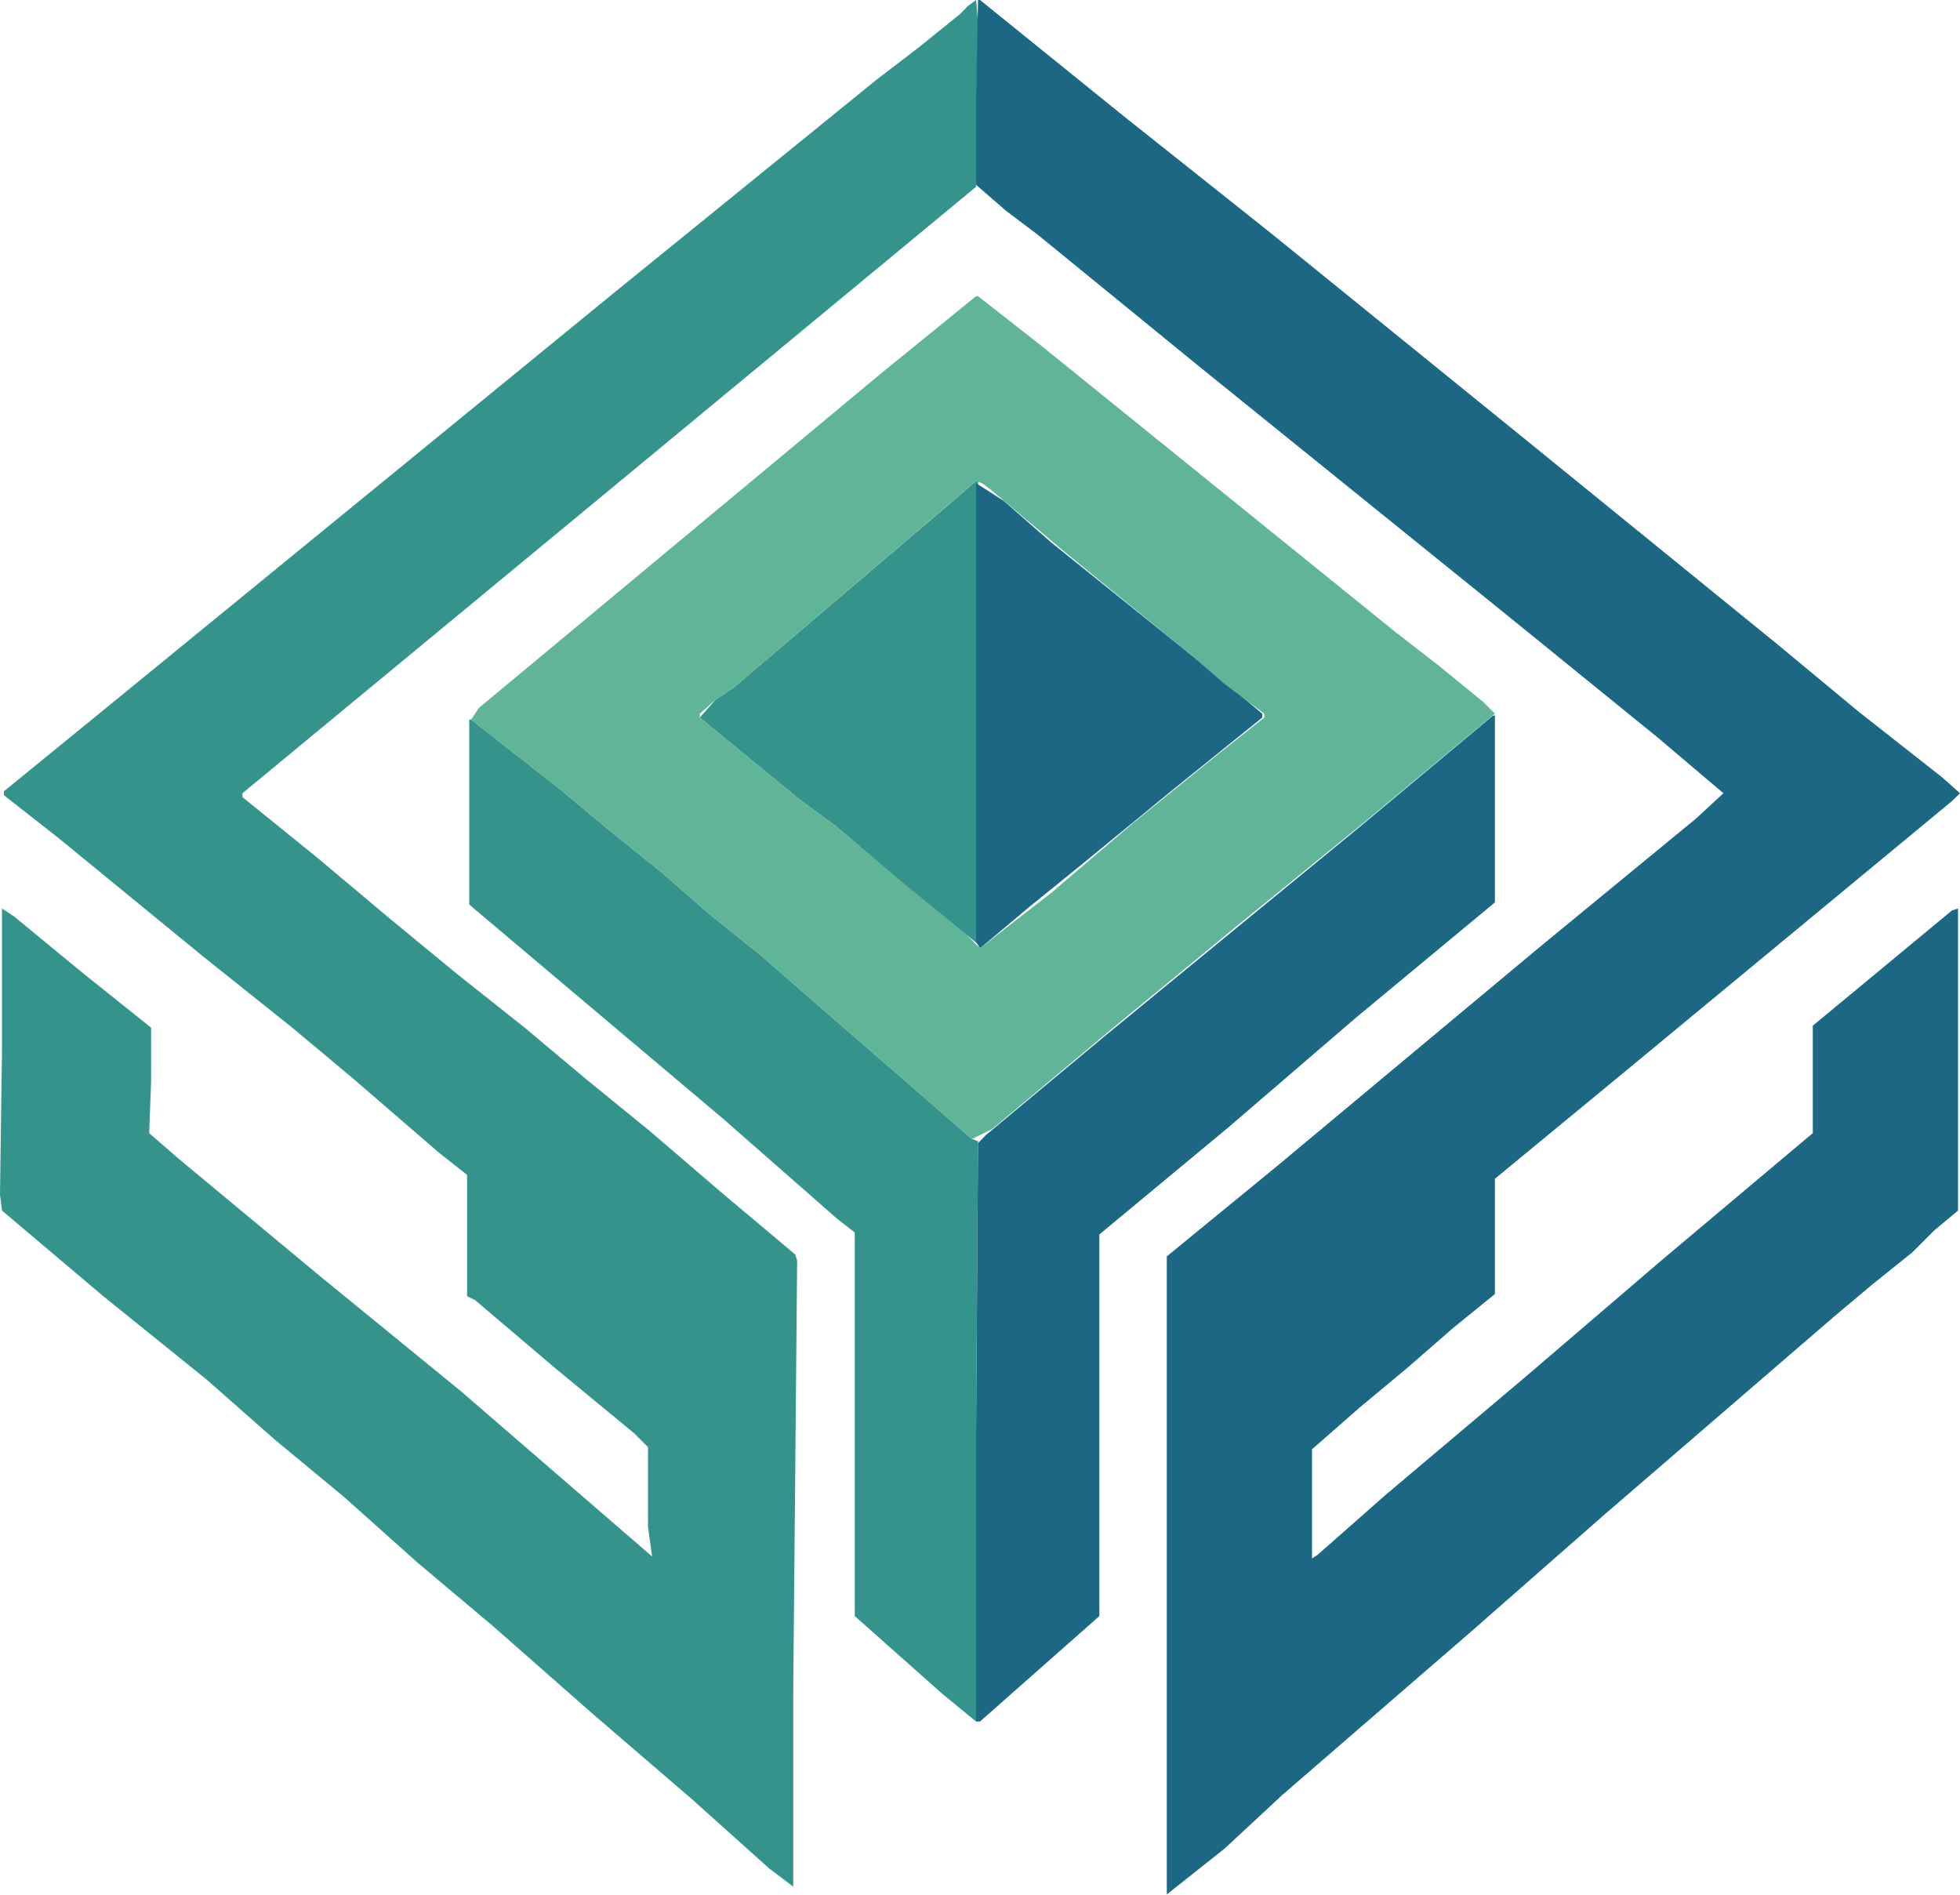
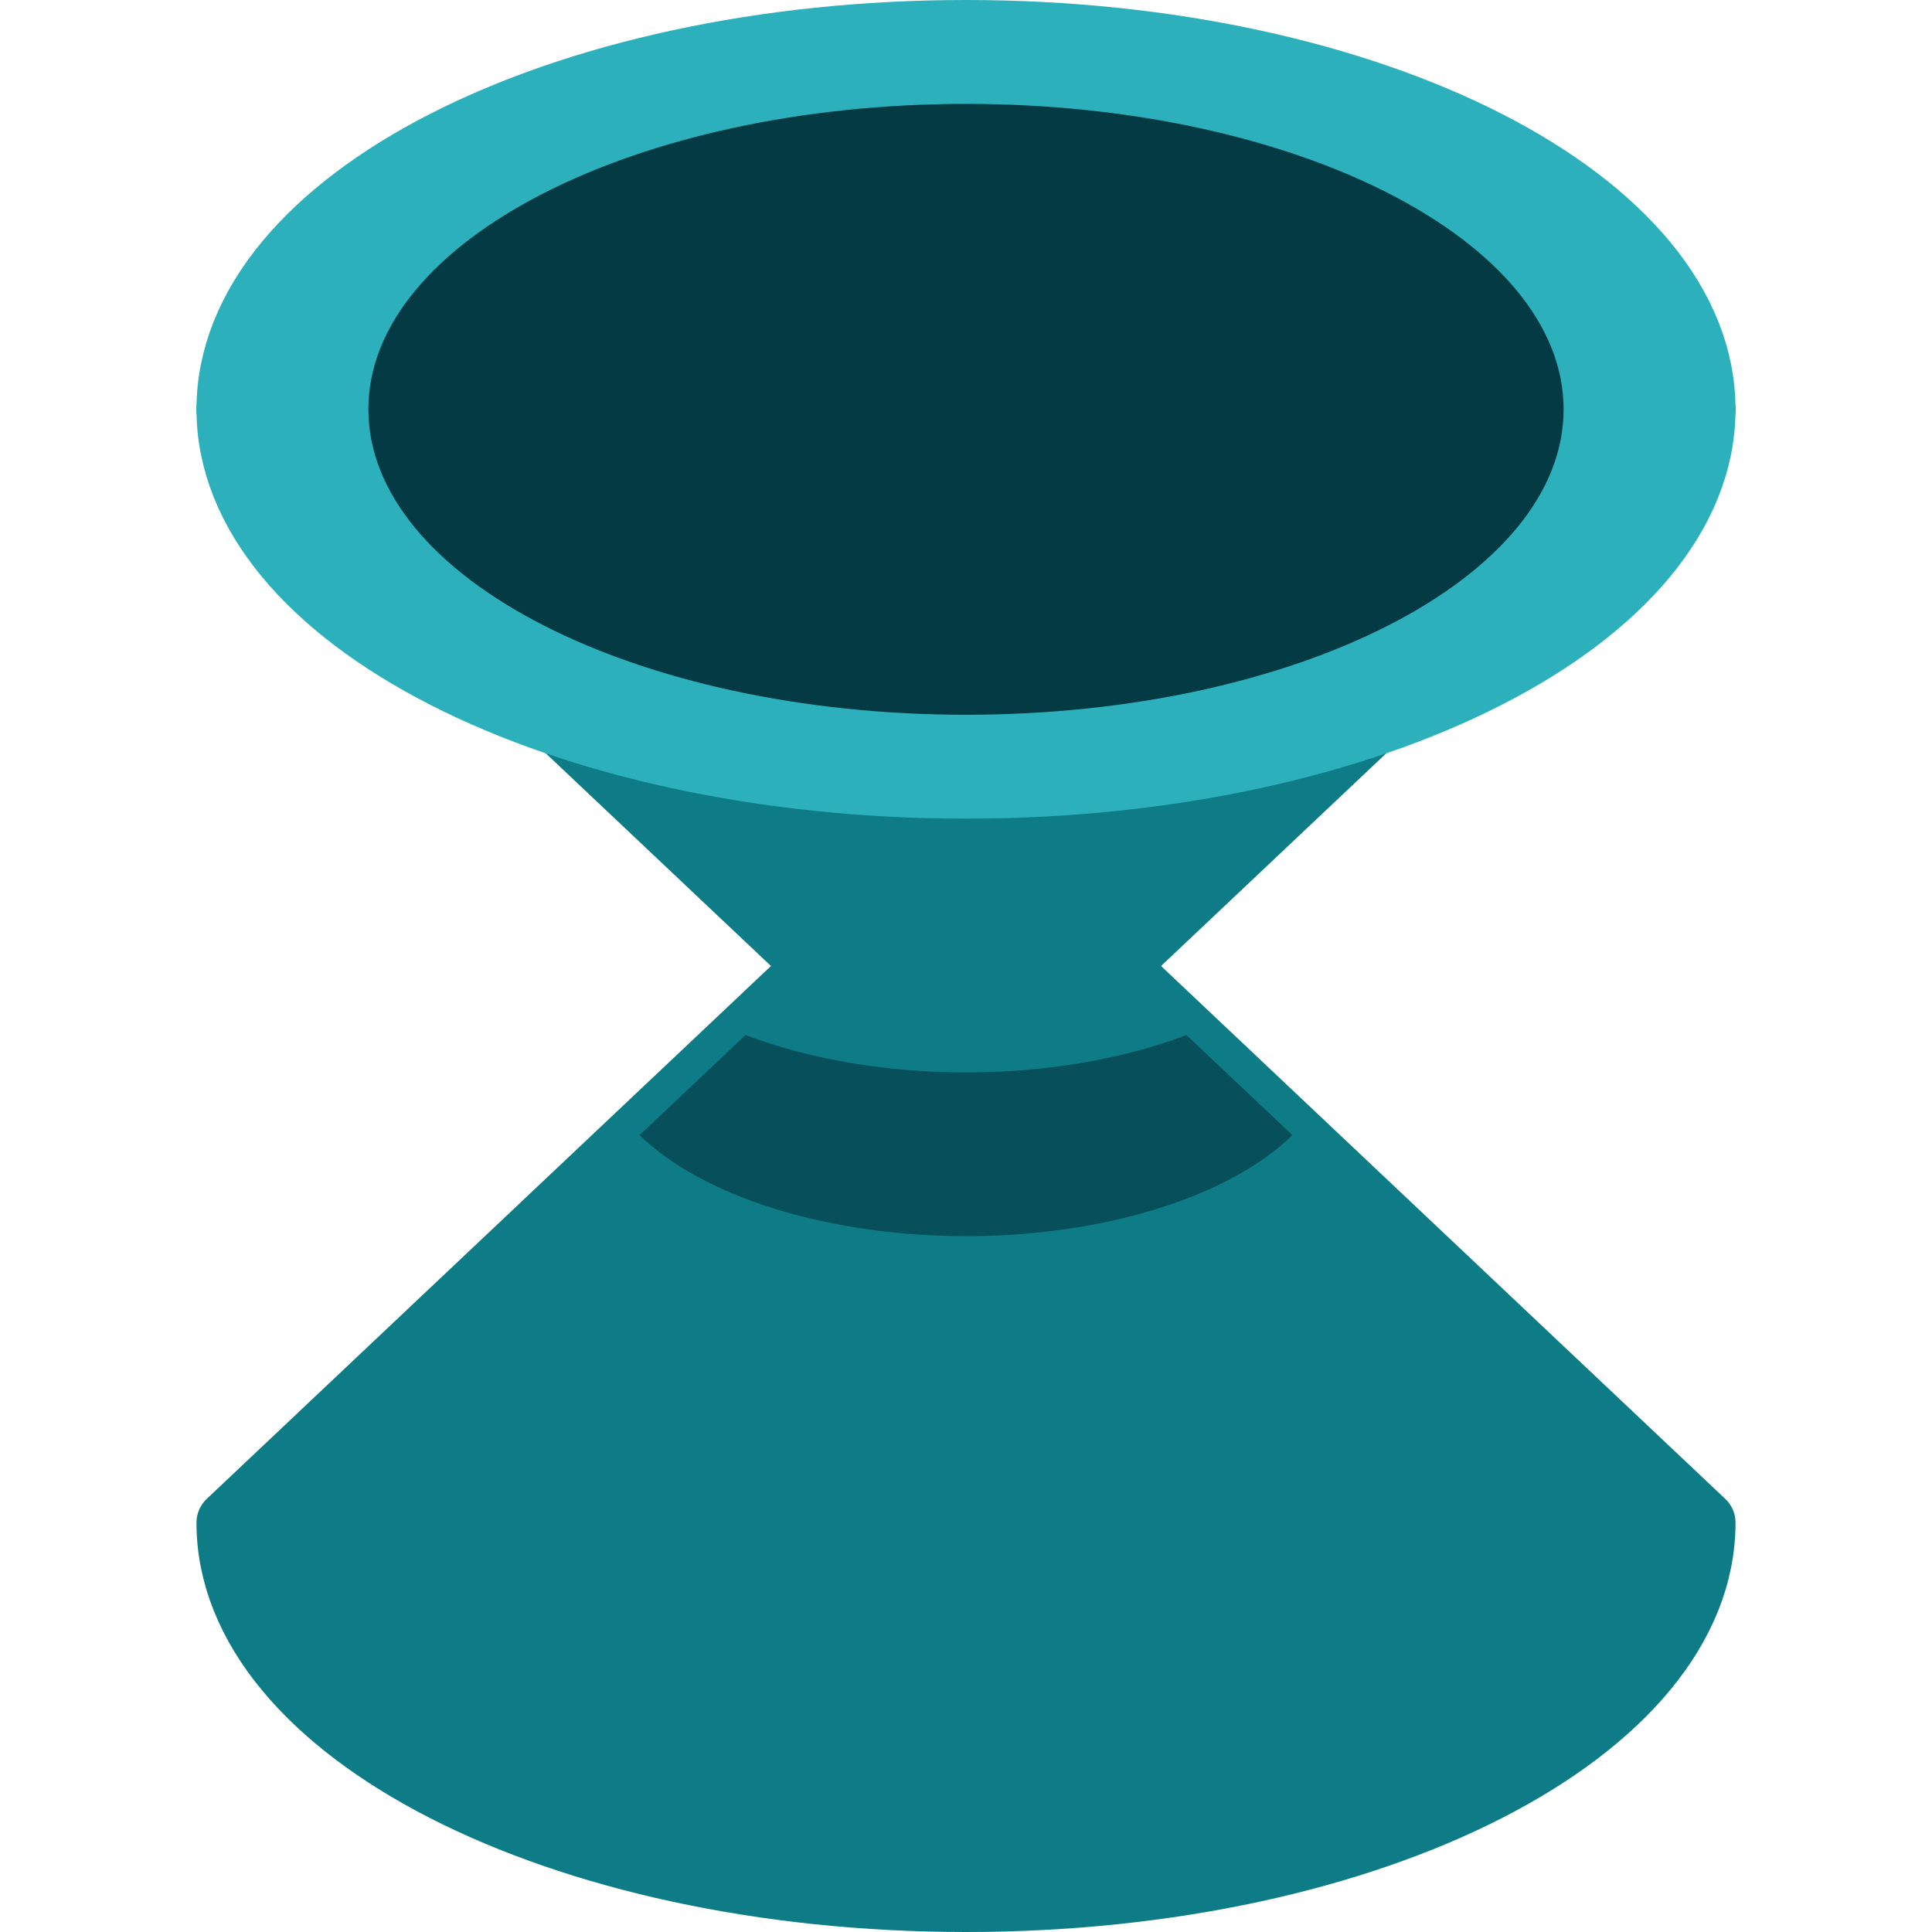
- <svg xmlns="http://www.w3.org/2000/svg" viewBox="0 0 100 96.65" role="img" aria-label="Externa">
-   <path fill="#34948C" fill-rule="evenodd" d="M49.39 0.3L48.99 0.71L46.86 2.43L44.73 4.06L31.24 15.01L5.68 35.9L0.2 40.37L0.2 40.57L3.04 42.8L10.34 48.78L14.91 52.43L17.95 54.97L22.41 58.82L23.83 59.94L23.83 66.13L24.24 66.33L28.3 69.78L32.35 73.12L33.06 73.83L33.06 77.89L33.27 79.41L23.53 70.99L16.33 65.11L9.13 59.13L7.61 57.81L7.71 55.17L7.71 52.43L4.16 49.59L0.71 46.75L0.1 46.35L0.1 53.65L0 60.95L0.1 61.76L5.27 66.13L10.55 70.39L14 73.43L17.55 76.37L21.3 79.72L25.15 82.96L30.22 87.42L35.29 91.78L39.25 95.33L40.47 96.25L40.47 86.51L40.67 64.3L40.57 64L36.82 60.85L33.16 57.71L29.92 55.07L26.77 52.43L23.33 49.7L19.88 46.86L16.13 43.71L12.37 40.67L12.37 40.47L31.03 25.05L49.8 9.53L49.8 5.38L49.9 1.12L49.8 0ZM48.38 25.76L37.42 35.09L36.51 35.7L35.7 36.61L40.77 40.77L42.7 42.19L46.25 45.23L49.9 48.17L49.9 24.54L49.8 24.54ZM23.94 40.87L23.94 46.15L36.92 57.1L42.7 62.17L43.61 62.88L43.61 82.45L48.07 86.41L49.8 87.83L49.8 73.02L49.9 58.22L49.59 58.11L38.74 48.68L36.21 46.65L33.77 44.52L31.24 42.49L28.7 40.37L24.04 36.71L23.94 36.71Z" />
-   <path fill="#1C6884" fill-rule="evenodd" d="M49.8 4.77L49.8 9.43L51.32 10.75L52.94 11.97L61.26 18.76L77.08 31.54L84.58 37.63L87.93 40.47L86.51 41.78L78.6 48.28L65.11 59.53L59.53 64.1L59.53 96.65L62.47 94.32L65.42 91.58L75.15 83.16L81.85 77.28L93.61 67.14L95.54 65.52L97.57 63.89L98.68 62.78L99.9 61.76L99.9 46.35L99.59 46.45L92.49 52.33L92.49 57.81L84.89 64.2L77.79 70.28L70.69 76.27L67.24 79.31L66.94 79.51L66.94 73.94L69.37 71.81L71.81 69.78L74.14 67.75L76.27 66.02L76.27 60.14L83.16 54.46L99.59 40.87L100 40.47L99.09 39.66L94.83 36.31L90.67 32.86L77.69 22.31L64.81 11.87L57.4 5.98L50 0L49.9 0ZM49.8 36.41L49.8 48.07L50 48.38L52.54 46.25L55.17 44.12L59.74 40.37L64.4 36.61L64.4 36.41L61.97 34.38L53.65 27.69L51.22 25.56L49.8 24.65ZM69.37 42.19L56.39 52.84L50.3 57.91L49.9 58.32L49.8 73.02L49.8 87.83L50 87.83L56.09 82.45L56.09 62.98L62.68 57.51L69.17 51.93L76.27 46.04L76.27 36.51L76.17 36.51Z" />
-   <path fill="#60B498" fill-rule="evenodd" d="M44.93 19.07L27.99 33.16L24.44 36.11L24.04 36.71L28.7 40.37L31.24 42.49L33.77 44.52L36.21 46.65L38.74 48.68L49.59 58.11L50.61 57.61L56.8 52.43L63.08 47.26L69.68 41.89L76.27 36.41L75.66 35.8L73.43 33.98L71.2 32.25L53.14 17.65L49.9 15.11L49.8 15.11ZM50.51 24.95L54.36 28.19L60.95 33.57L62.47 34.89L64.5 36.41L64.5 36.61L62.07 38.54L57.81 41.99L53.65 45.54L50 48.38L49.29 47.67L45.94 44.93L42.7 42.19L40.77 40.77L35.7 36.61L35.7 36.41L36.51 35.7L37.42 35.09L49.8 24.54L50.1 24.65Z" />
+ <svg xmlns="http://www.w3.org/2000/svg" viewBox="20 20 472 472" role="img" aria-label="Externa">
+   <path fill="#0E7C86" stroke="#0E7C86" stroke-width="16" stroke-linejoin="round" d="M76 120L220 256L76 392A180 92 0 0 0 436 392L292 256L436 120Z" />
+   <path fill="#074F5A" d="M308.42 273.39L306 274.25L303.53 275.06L301 275.84L298.43 276.57L295.81 277.26L293.14 277.90L290.44 278.50L287.70 279.05L284.93 279.56L282.13 280.02L279.29 280.43L276.44 280.80L273.56 281.12L270.66 281.39L267.75 281.61L264.82 281.78L261.89 281.90L258.94 281.98L256 282L253.06 281.98L250.11 281.90L247.18 281.78L244.25 281.61L241.34 281.39L238.44 281.12L235.56 280.80L232.71 280.43L229.87 280.02L227.07 279.56L224.30 279.05L221.56 278.50L218.86 277.90L216.19 277.26L213.57 276.57L211 275.84L208.47 275.06L206 274.25L203.58 273.39L202.16 272.85L176.26 297.31L176.63 297.68L178.06 299L179.57 300.29L181.17 301.56L182.84 302.79L184.60 304L186.43 305.18L188.33 306.33L190.31 307.45L192.36 308.53L194.48 309.57L196.66 310.58L198.90 311.56L201.21 312.49L203.58 313.39L206 314.25L208.47 315.06L211 315.84L213.57 316.57L216.19 317.26L218.86 317.90L221.56 318.50L224.30 319.05L227.07 319.56L229.87 320.02L232.71 320.43L235.56 320.80L238.44 321.12L241.34 321.39L244.25 321.61L247.18 321.78L250.11 321.90L253.06 321.98L256 322L258.94 321.98L261.89 321.90L264.82 321.78L267.75 321.61L270.66 321.39L273.56 321.12L276.44 320.80L279.29 320.43L282.13 320.02L284.93 319.56L287.70 319.05L290.44 318.50L293.14 317.90L295.81 317.26L298.43 316.57L301 315.84L303.53 315.06L306 314.25L308.42 313.39L310.79 312.49L313.10 311.56L315.34 310.58L317.52 309.57L319.64 308.53L321.69 307.45L323.67 306.33L325.57 305.18L327.40 304L329.16 302.79L330.83 301.56L332.43 300.29L333.94 299L335.37 297.68L335.74 297.31L309.84 272.85Z" />
+   <path fill="#2CB1BC" stroke="#2CB1BC" stroke-width="16" stroke-linejoin="round" d="M76 120A180 92 0 1 1 436 120A180 92 0 1 1 76 120Z" />
+   <path fill="#043A43" d="M110 120A146 74.62 0 1 1 402 120A146 74.62 0 1 1 110 120Z" />
</svg>
